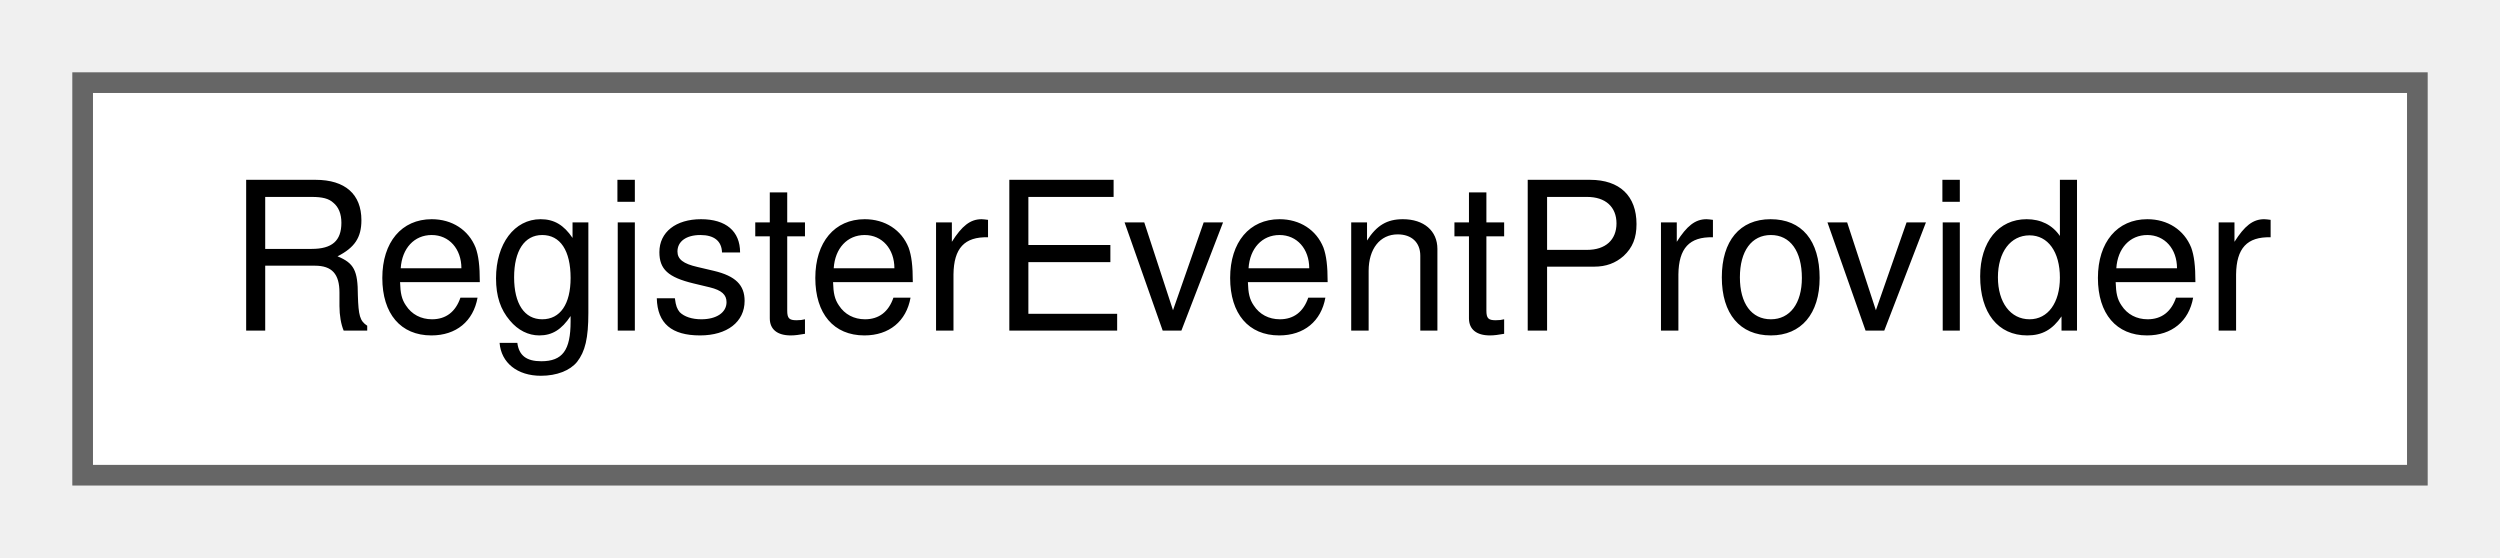
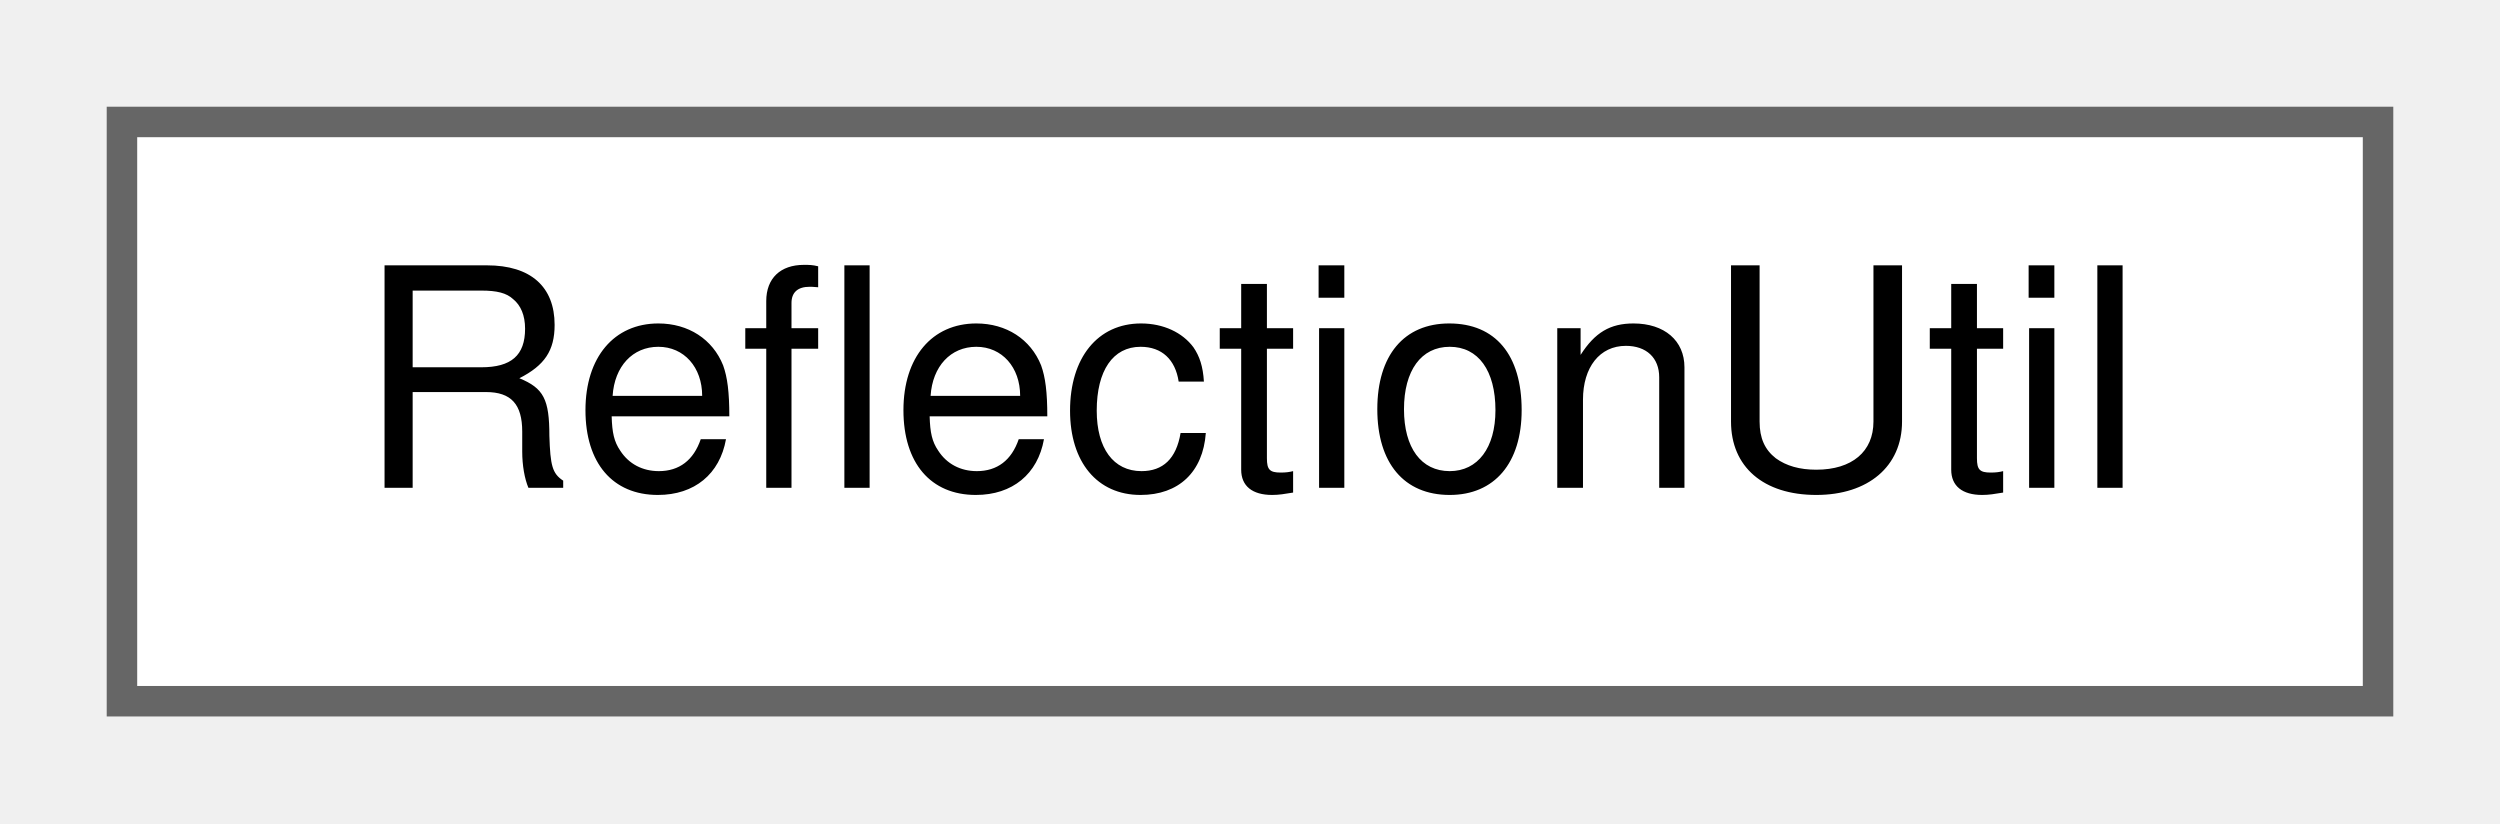
- <svg xmlns="http://www.w3.org/2000/svg" xmlns:xlink="http://www.w3.org/1999/xlink" width="121pt" height="27pt" viewBox="0.00 0.00 121.00 27.00">
+ <svg xmlns="http://www.w3.org/2000/svg" xmlns:xlink="http://www.w3.org/1999/xlink" width="82pt" height="27pt" viewBox="0.00 0.00 82.00 27.00">
  <g id="graph0" class="graph" transform="scale(1 1) rotate(0) translate(4 23)">
    <g id="node1" class="node">
      <g id="a_node1">
-         <a xlink:href="class_z_m_1_1_bootstrap_1_1_register_event_provider.html" target="_top" xlink:title=" ">
-           <polygon fill="white" stroke="#666666" points="113,-19 0,-19 0,0 113,0 113,-19" />
-           <text text-anchor="middle" x="56.5" y="-7" font-family="Helvetica,sans-Serif" font-size="10.00">RegisterEventProvider</text>
+         <a xlink:href="class_z_m_1_1_utils_1_1_reflection_util.html" target="_top" xlink:title=" ">
+           <polygon fill="white" stroke="#666666" points="74,-19 0,-19 0,0 74,0 74,-19" />
+           <text text-anchor="middle" x="37" y="-7" font-family="Helvetica,sans-Serif" font-size="10.00">ReflectionUtil</text>
        </a>
      </g>
    </g>
  </g>
</svg>
